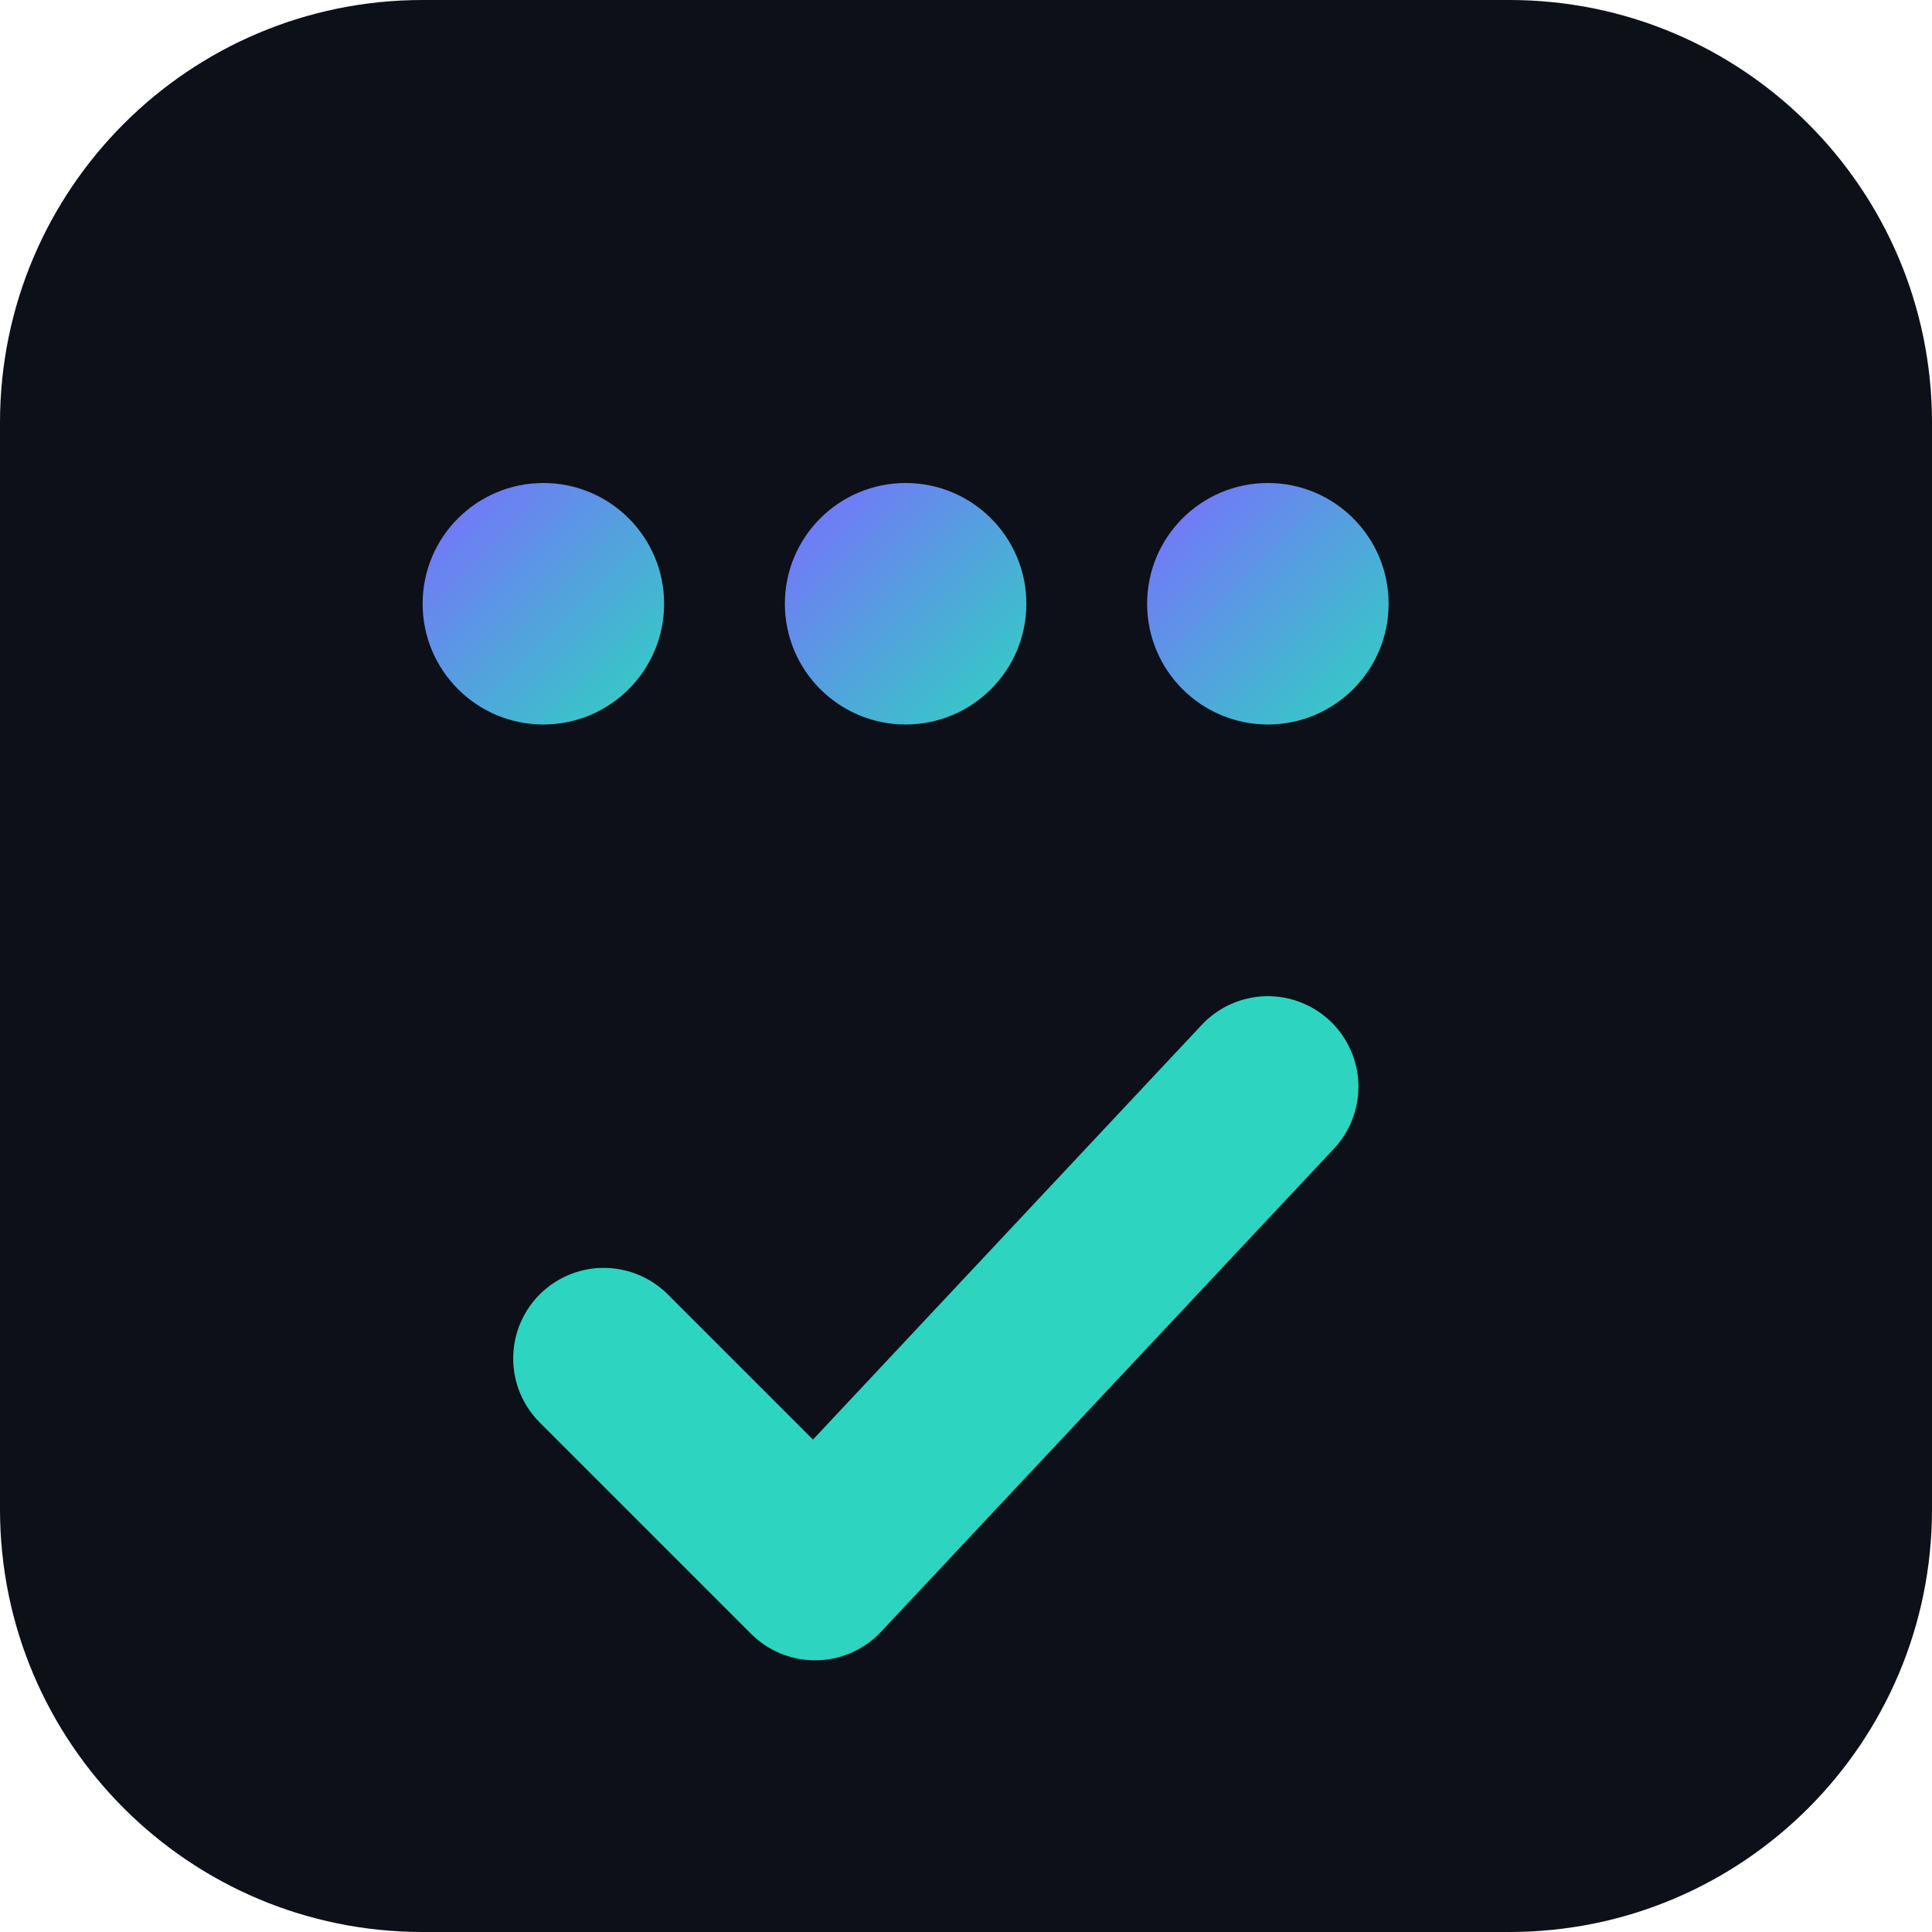
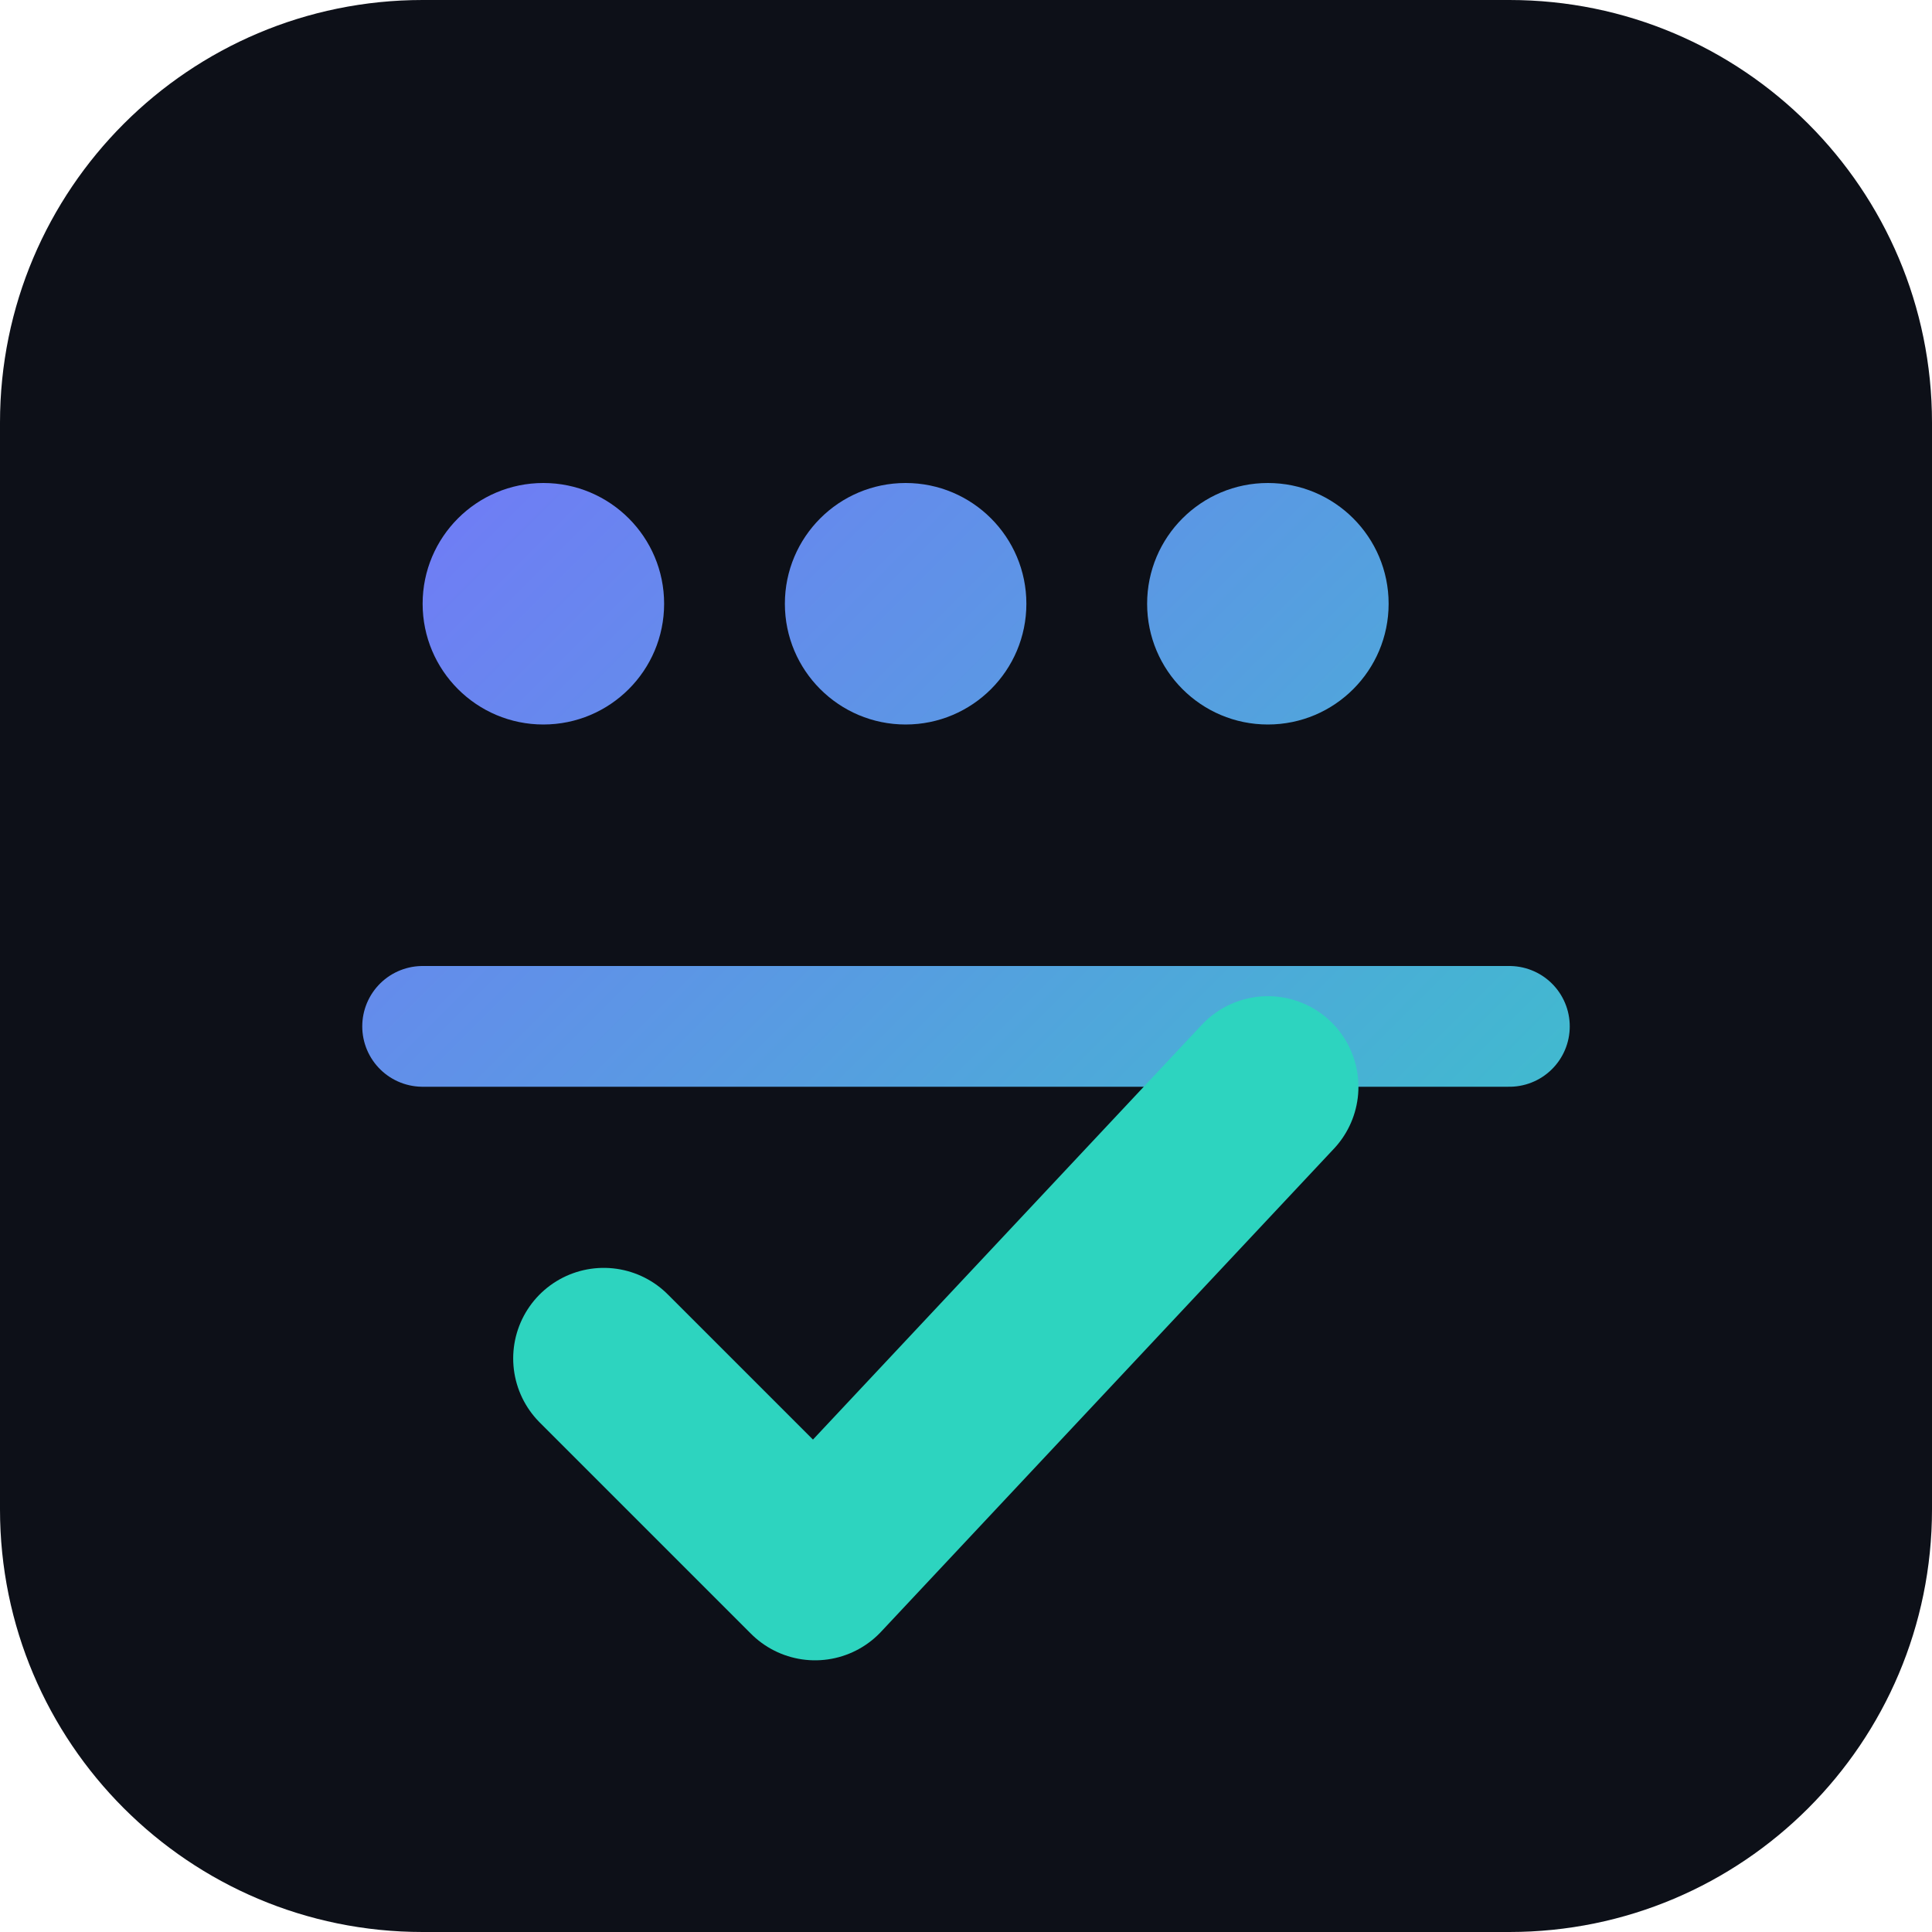
<svg xmlns="http://www.w3.org/2000/svg" viewBox="0 0 64 64">
  <rect width="64" height="64" rx="14" fill="#0d1018" />
  <defs>
-     <linearGradient id="g" x1="0" y1="0" x2="1" y2="1">
+     <linearGradient id="g" gradientUnits="userSpaceOnUse" x1="8" y1="8" x2="56" y2="56">
      <stop offset="0" stop-color="#7c6cff" />
      <stop offset="1" stop-color="#2dd4bf" />
    </linearGradient>
  </defs>
  <g fill="url(#g)">
    <circle cx="18" cy="20" r="4" />
    <circle cx="30" cy="20" r="4" />
    <circle cx="42" cy="20" r="4" />
-     <circle cx="54" cy="20" r="0" />
  </g>
  <path d="M14 34h36" stroke="url(#g)" stroke-width="4" stroke-linecap="round" />
  <path d="M20 45l7 7 15-16" stroke="#2dd4bf" stroke-width="6" stroke-linecap="round" stroke-linejoin="round" fill="none" />
</svg>
